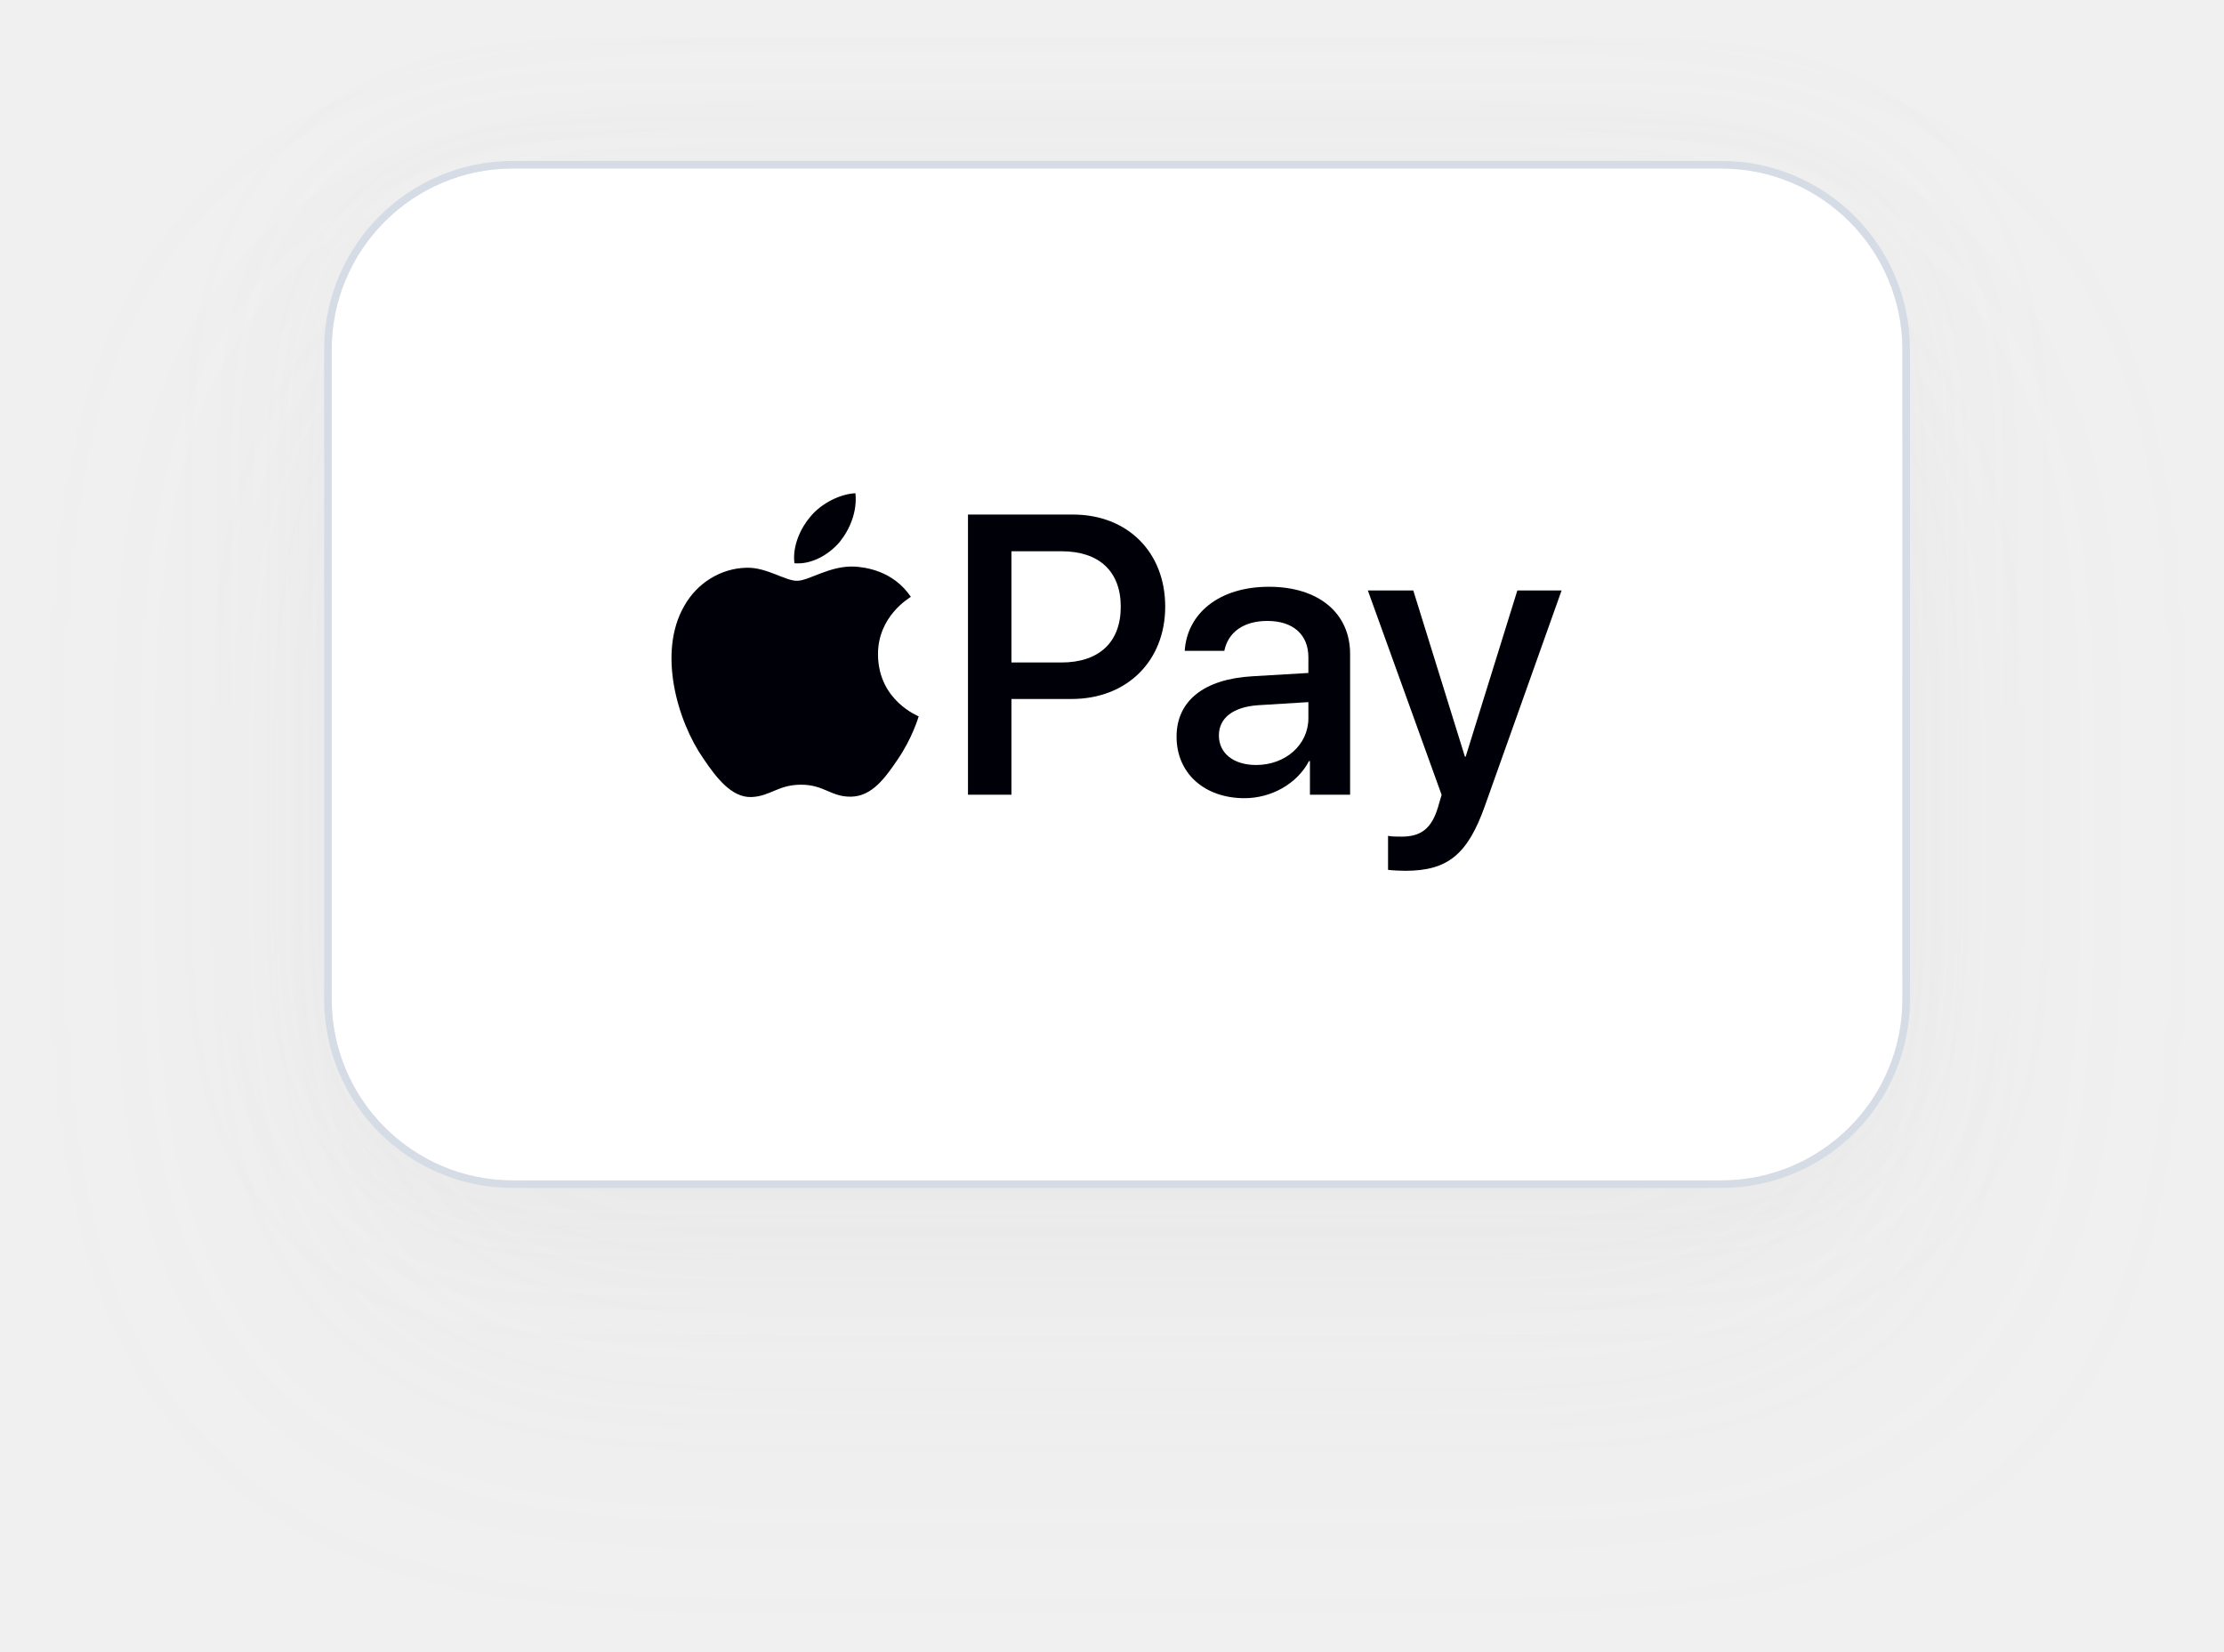
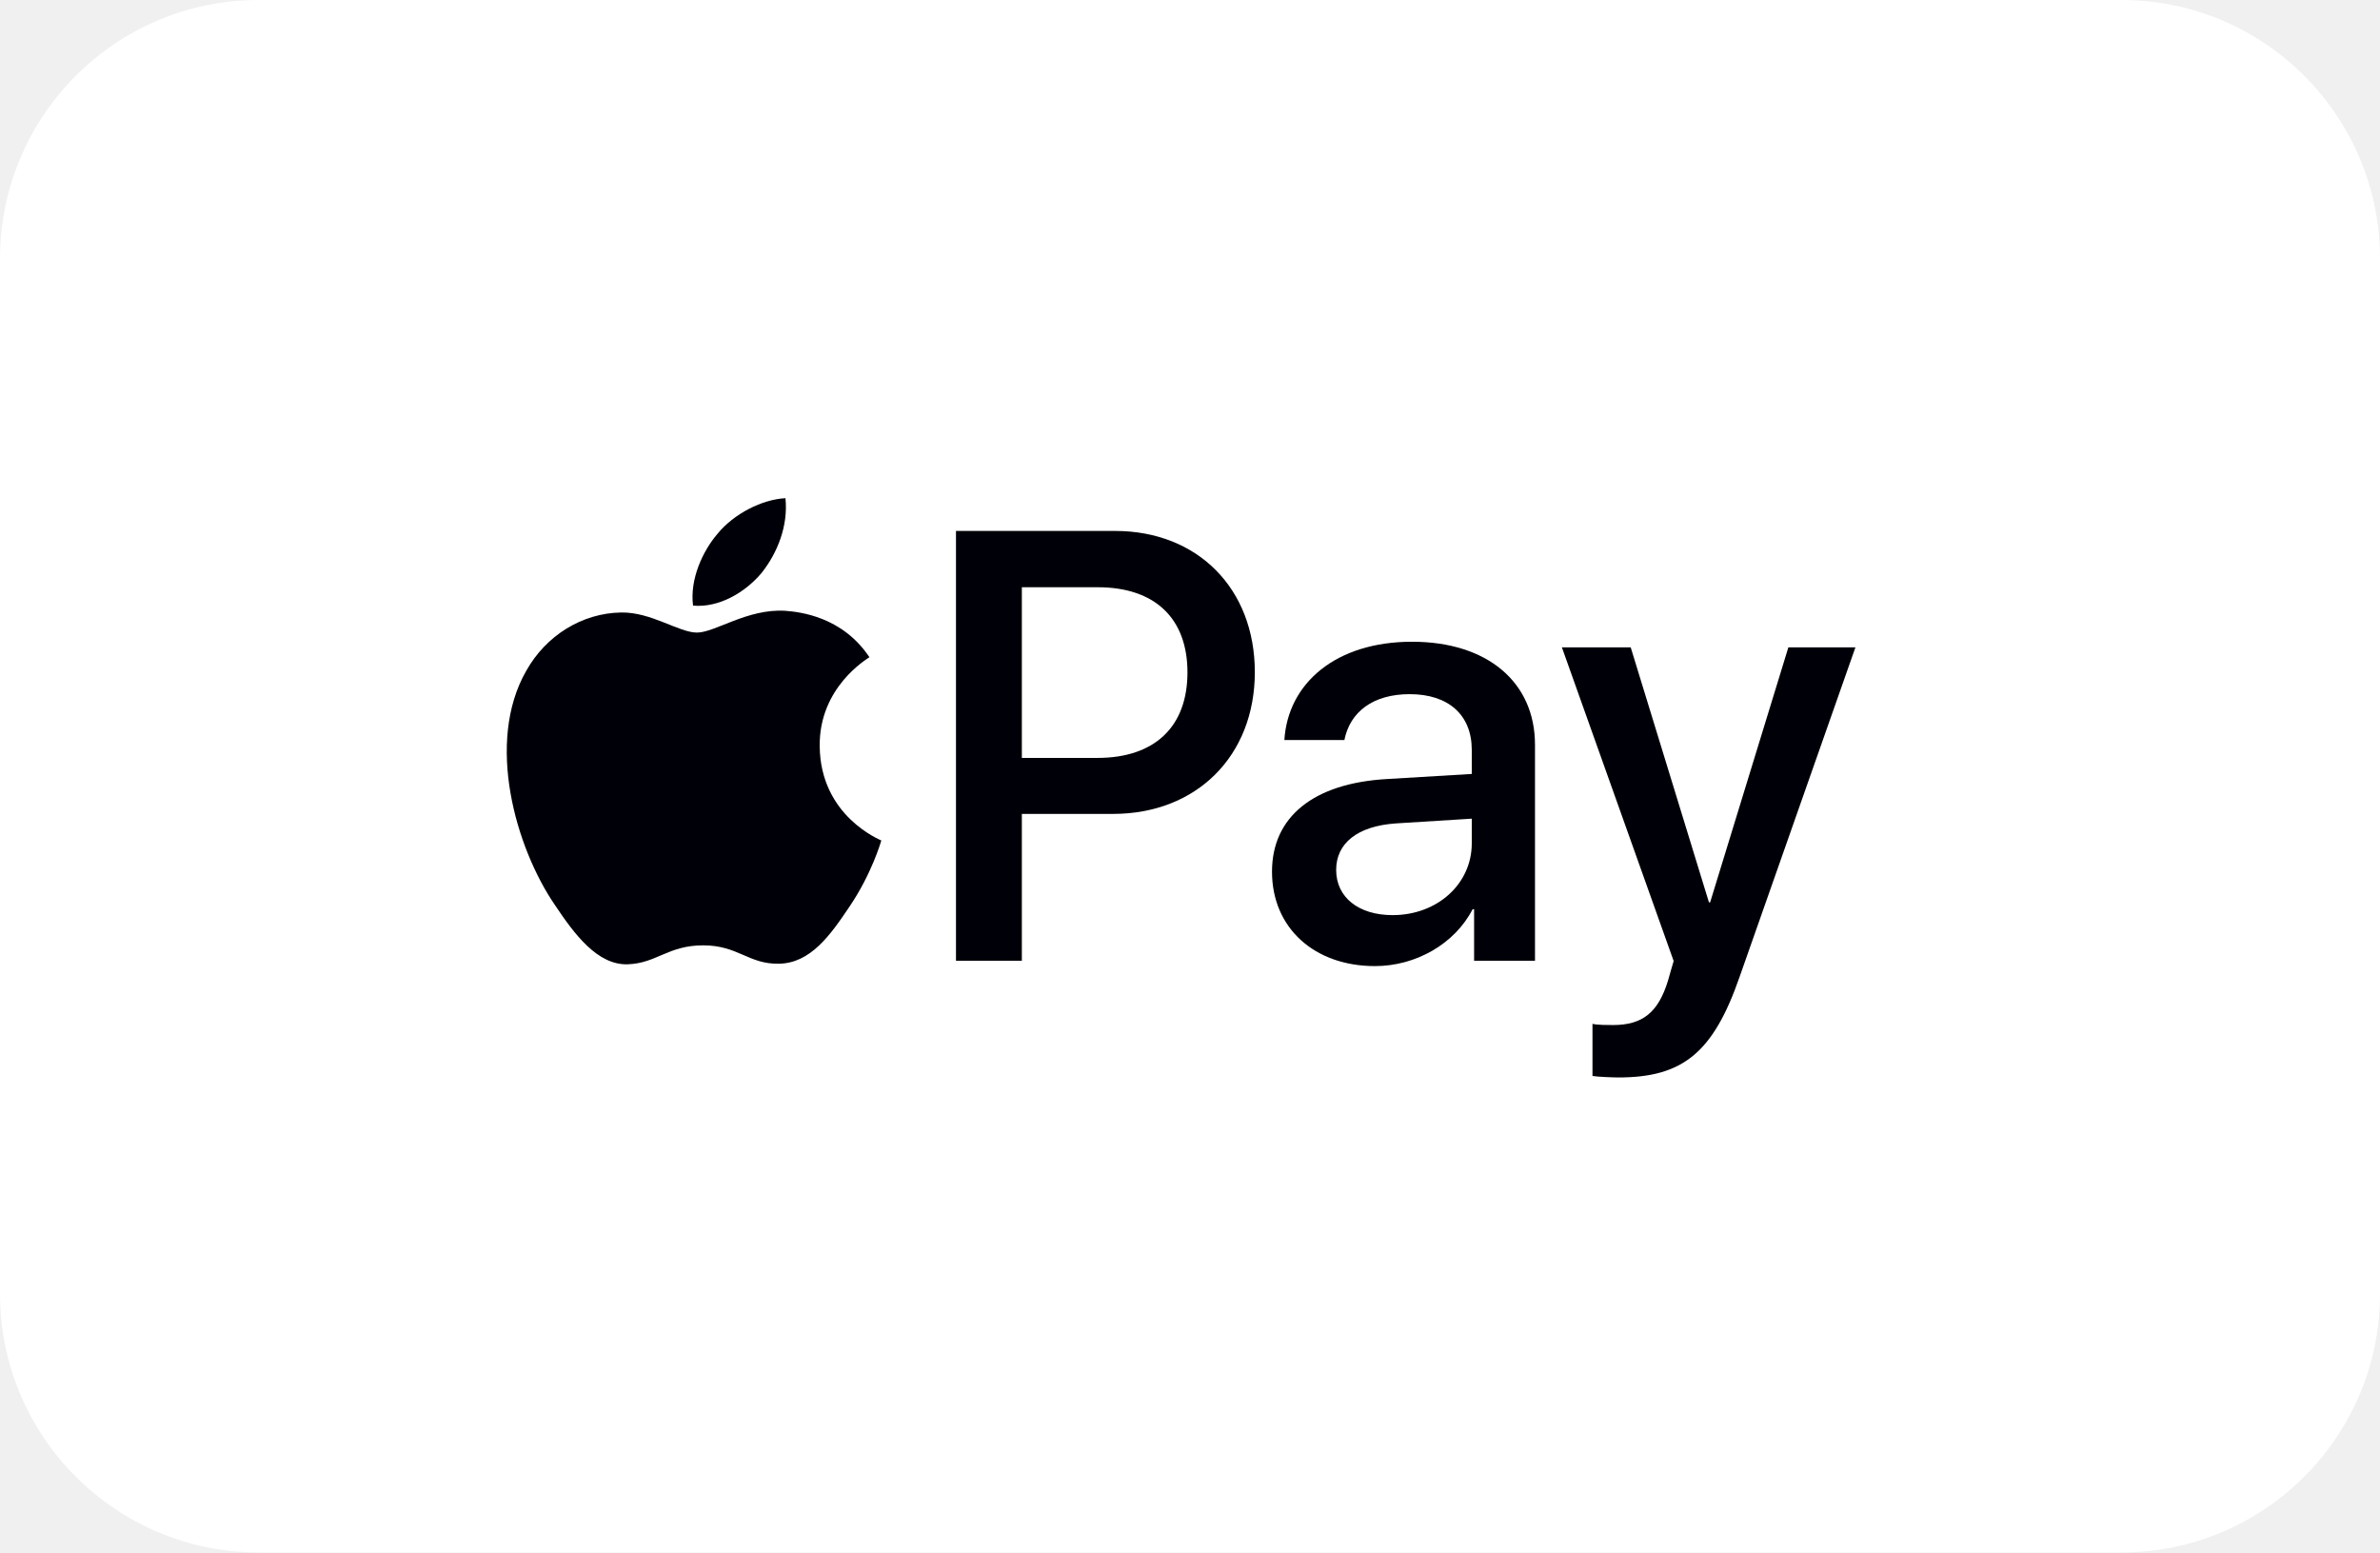
- <svg xmlns="http://www.w3.org/2000/svg" width="66" height="49" viewBox="0 0 66 49" fill="none">
-   <g filter="url(#filter0_dd_663_1127)">
-     <rect x="9.843" y="5" width="46.614" height="30.03" rx="5.379" fill="white" />
-     <rect x="9.731" y="4.888" width="46.838" height="30.255" rx="5.491" stroke="#D6DCE5" stroke-width="0.224" />
-     <path d="M24.92 16.082C25.231 15.693 25.442 15.17 25.386 14.637C24.931 14.659 24.375 14.937 24.054 15.326C23.765 15.66 23.509 16.204 23.576 16.715C24.087 16.759 24.598 16.46 24.92 16.082Z" fill="#000008" />
-     <path d="M25.38 16.815C24.638 16.771 24.007 17.236 23.653 17.236C23.298 17.236 22.755 16.837 22.168 16.848C21.404 16.859 20.695 17.291 20.308 17.978C19.51 19.353 20.097 21.392 20.873 22.511C21.249 23.065 21.703 23.674 22.301 23.653C22.866 23.63 23.088 23.287 23.775 23.287C24.461 23.287 24.66 23.653 25.259 23.642C25.879 23.63 26.267 23.087 26.643 22.533C27.075 21.902 27.252 21.292 27.263 21.259C27.252 21.248 26.067 20.793 26.056 19.43C26.045 18.289 26.986 17.746 27.031 17.712C26.499 16.926 25.668 16.837 25.38 16.815Z" fill="#000008" />
-     <path d="M31.842 15.27C33.456 15.27 34.579 16.382 34.579 18.001C34.579 19.626 33.432 20.743 31.802 20.743H30.016V23.584H28.726V15.27L31.842 15.27ZM30.016 19.66H31.497C32.62 19.66 33.26 19.055 33.26 18.007C33.26 16.958 32.62 16.359 31.502 16.359H30.016V19.66Z" fill="#000008" />
-     <path d="M34.916 21.861C34.916 20.801 35.728 20.15 37.169 20.069L38.828 19.971V19.505C38.828 18.831 38.372 18.427 37.612 18.427C36.892 18.427 36.442 18.773 36.333 19.315H35.158C35.227 18.22 36.16 17.413 37.658 17.413C39.127 17.413 40.066 18.191 40.066 19.407V23.584H38.874V22.587H38.845C38.493 23.261 37.727 23.687 36.932 23.687C35.745 23.687 34.916 22.95 34.916 21.861ZM38.828 21.314V20.836L37.335 20.928C36.592 20.98 36.172 21.308 36.172 21.826C36.172 22.356 36.61 22.702 37.278 22.702C38.148 22.702 38.828 22.103 38.828 21.314Z" fill="#000008" />
-     <path d="M41.192 25.813V24.805C41.284 24.828 41.491 24.828 41.595 24.828C42.171 24.828 42.482 24.586 42.672 23.964C42.672 23.952 42.782 23.595 42.782 23.589L40.593 17.523H41.941L43.473 22.454H43.496L45.029 17.523H46.342L44.072 23.9C43.554 25.369 42.955 25.842 41.699 25.842C41.595 25.842 41.284 25.83 41.192 25.813Z" fill="#000008" />
-   </g>
-   <defs>
-     <filter id="filter0_dd_663_1127" x="0.654" y="0.294" width="64.991" height="48.407" filterUnits="userSpaceOnUse" color-interpolation-filters="sRGB">
-       <feFlood flood-opacity="0" result="BackgroundImageFix" />
-       <feColorMatrix in="SourceAlpha" type="matrix" values="0 0 0 0 0 0 0 0 0 0 0 0 0 0 0 0 0 0 127 0" result="hardAlpha" />
-       <feOffset dy="0.448" />
-       <feGaussianBlur stdDeviation="2.241" />
-       <feColorMatrix type="matrix" values="0 0 0 0 0.718 0 0 0 0 0.718 0 0 0 0 0.718 0 0 0 0.08 0" />
-       <feBlend mode="normal" in2="BackgroundImageFix" result="effect1_dropShadow_663_1127" />
-       <feColorMatrix in="SourceAlpha" type="matrix" values="0 0 0 0 0 0 0 0 0 0 0 0 0 0 0 0 0 0 127 0" result="hardAlpha" />
-       <feOffset dy="4.482" />
-       <feGaussianBlur stdDeviation="4.482" />
-       <feColorMatrix type="matrix" values="0 0 0 0 0.718 0 0 0 0 0.718 0 0 0 0 0.718 0 0 0 0.08 0" />
-       <feBlend mode="normal" in2="effect1_dropShadow_663_1127" result="effect2_dropShadow_663_1127" />
-       <feBlend mode="normal" in="SourceGraphic" in2="effect2_dropShadow_663_1127" result="shape" />
-     </filter>
-   </defs>
+ <svg xmlns="http://www.w3.org/2000/svg" width="46" height="30" viewBox="0 0 46 30" fill="none">
+   <rect width="46" height="30" rx="5" fill="white" />
+   <path d="M14.721 11.07C15.028 10.682 15.236 10.16 15.181 9.627C14.732 9.65 14.184 9.927 13.867 10.316C13.582 10.649 13.329 11.193 13.395 11.703C13.899 11.748 14.403 11.448 14.721 11.07Z" fill="#000008" />
+   <path d="M15.176 11.803C14.443 11.759 13.821 12.224 13.471 12.224C13.121 12.224 12.585 11.825 12.006 11.836C11.252 11.847 10.553 12.279 10.17 12.965C9.383 14.338 9.962 16.375 10.728 17.493C11.099 18.047 11.547 18.656 12.137 18.634C12.695 18.612 12.913 18.268 13.591 18.268C14.268 18.268 14.465 18.634 15.056 18.623C15.668 18.612 16.05 18.069 16.422 17.515C16.848 16.885 17.023 16.276 17.034 16.242C17.023 16.231 15.853 15.777 15.843 14.415C15.832 13.275 16.761 12.733 16.804 12.7C16.28 11.914 15.46 11.825 15.176 11.803Z" fill="#000008" />
+   <path d="M21.553 10.26C23.144 10.26 24.253 11.371 24.253 12.988C24.253 14.611 23.122 15.728 21.513 15.728H19.75V18.565H18.477V10.26L21.553 10.26ZM19.75 14.646H21.211C22.32 14.646 22.951 14.041 22.951 12.994C22.951 11.947 22.32 11.348 21.217 11.348H19.75V14.646Z" fill="#000008" />
+   <path d="M24.585 16.844C24.585 15.785 25.387 15.135 26.808 15.054L28.446 14.956V14.49C28.446 13.817 27.997 13.414 27.246 13.414C26.535 13.414 26.092 13.759 25.984 14.3H24.824C24.892 13.207 25.814 12.401 27.292 12.401C28.741 12.401 29.668 13.178 29.668 14.392V18.565H28.491V17.569H28.463C28.116 18.243 27.36 18.669 26.575 18.669C25.404 18.669 24.585 17.932 24.585 16.844ZM28.446 16.297V15.82L26.973 15.912C26.24 15.964 25.825 16.292 25.825 16.81C25.825 17.339 26.257 17.684 26.916 17.684C27.775 17.684 28.446 17.086 28.446 16.297Z" fill="#000008" />
+   <path d="M30.779 20.792V19.785C30.87 19.808 31.074 19.808 31.177 19.808C31.745 19.808 32.052 19.566 32.24 18.945C32.24 18.933 32.348 18.576 32.348 18.571L30.188 12.51H31.518L33.03 17.437H33.053L34.565 12.51H35.861L33.621 18.881C33.11 20.349 32.519 20.821 31.279 20.821C31.177 20.821 30.87 20.809 30.779 20.792Z" fill="#000008" />
</svg>
